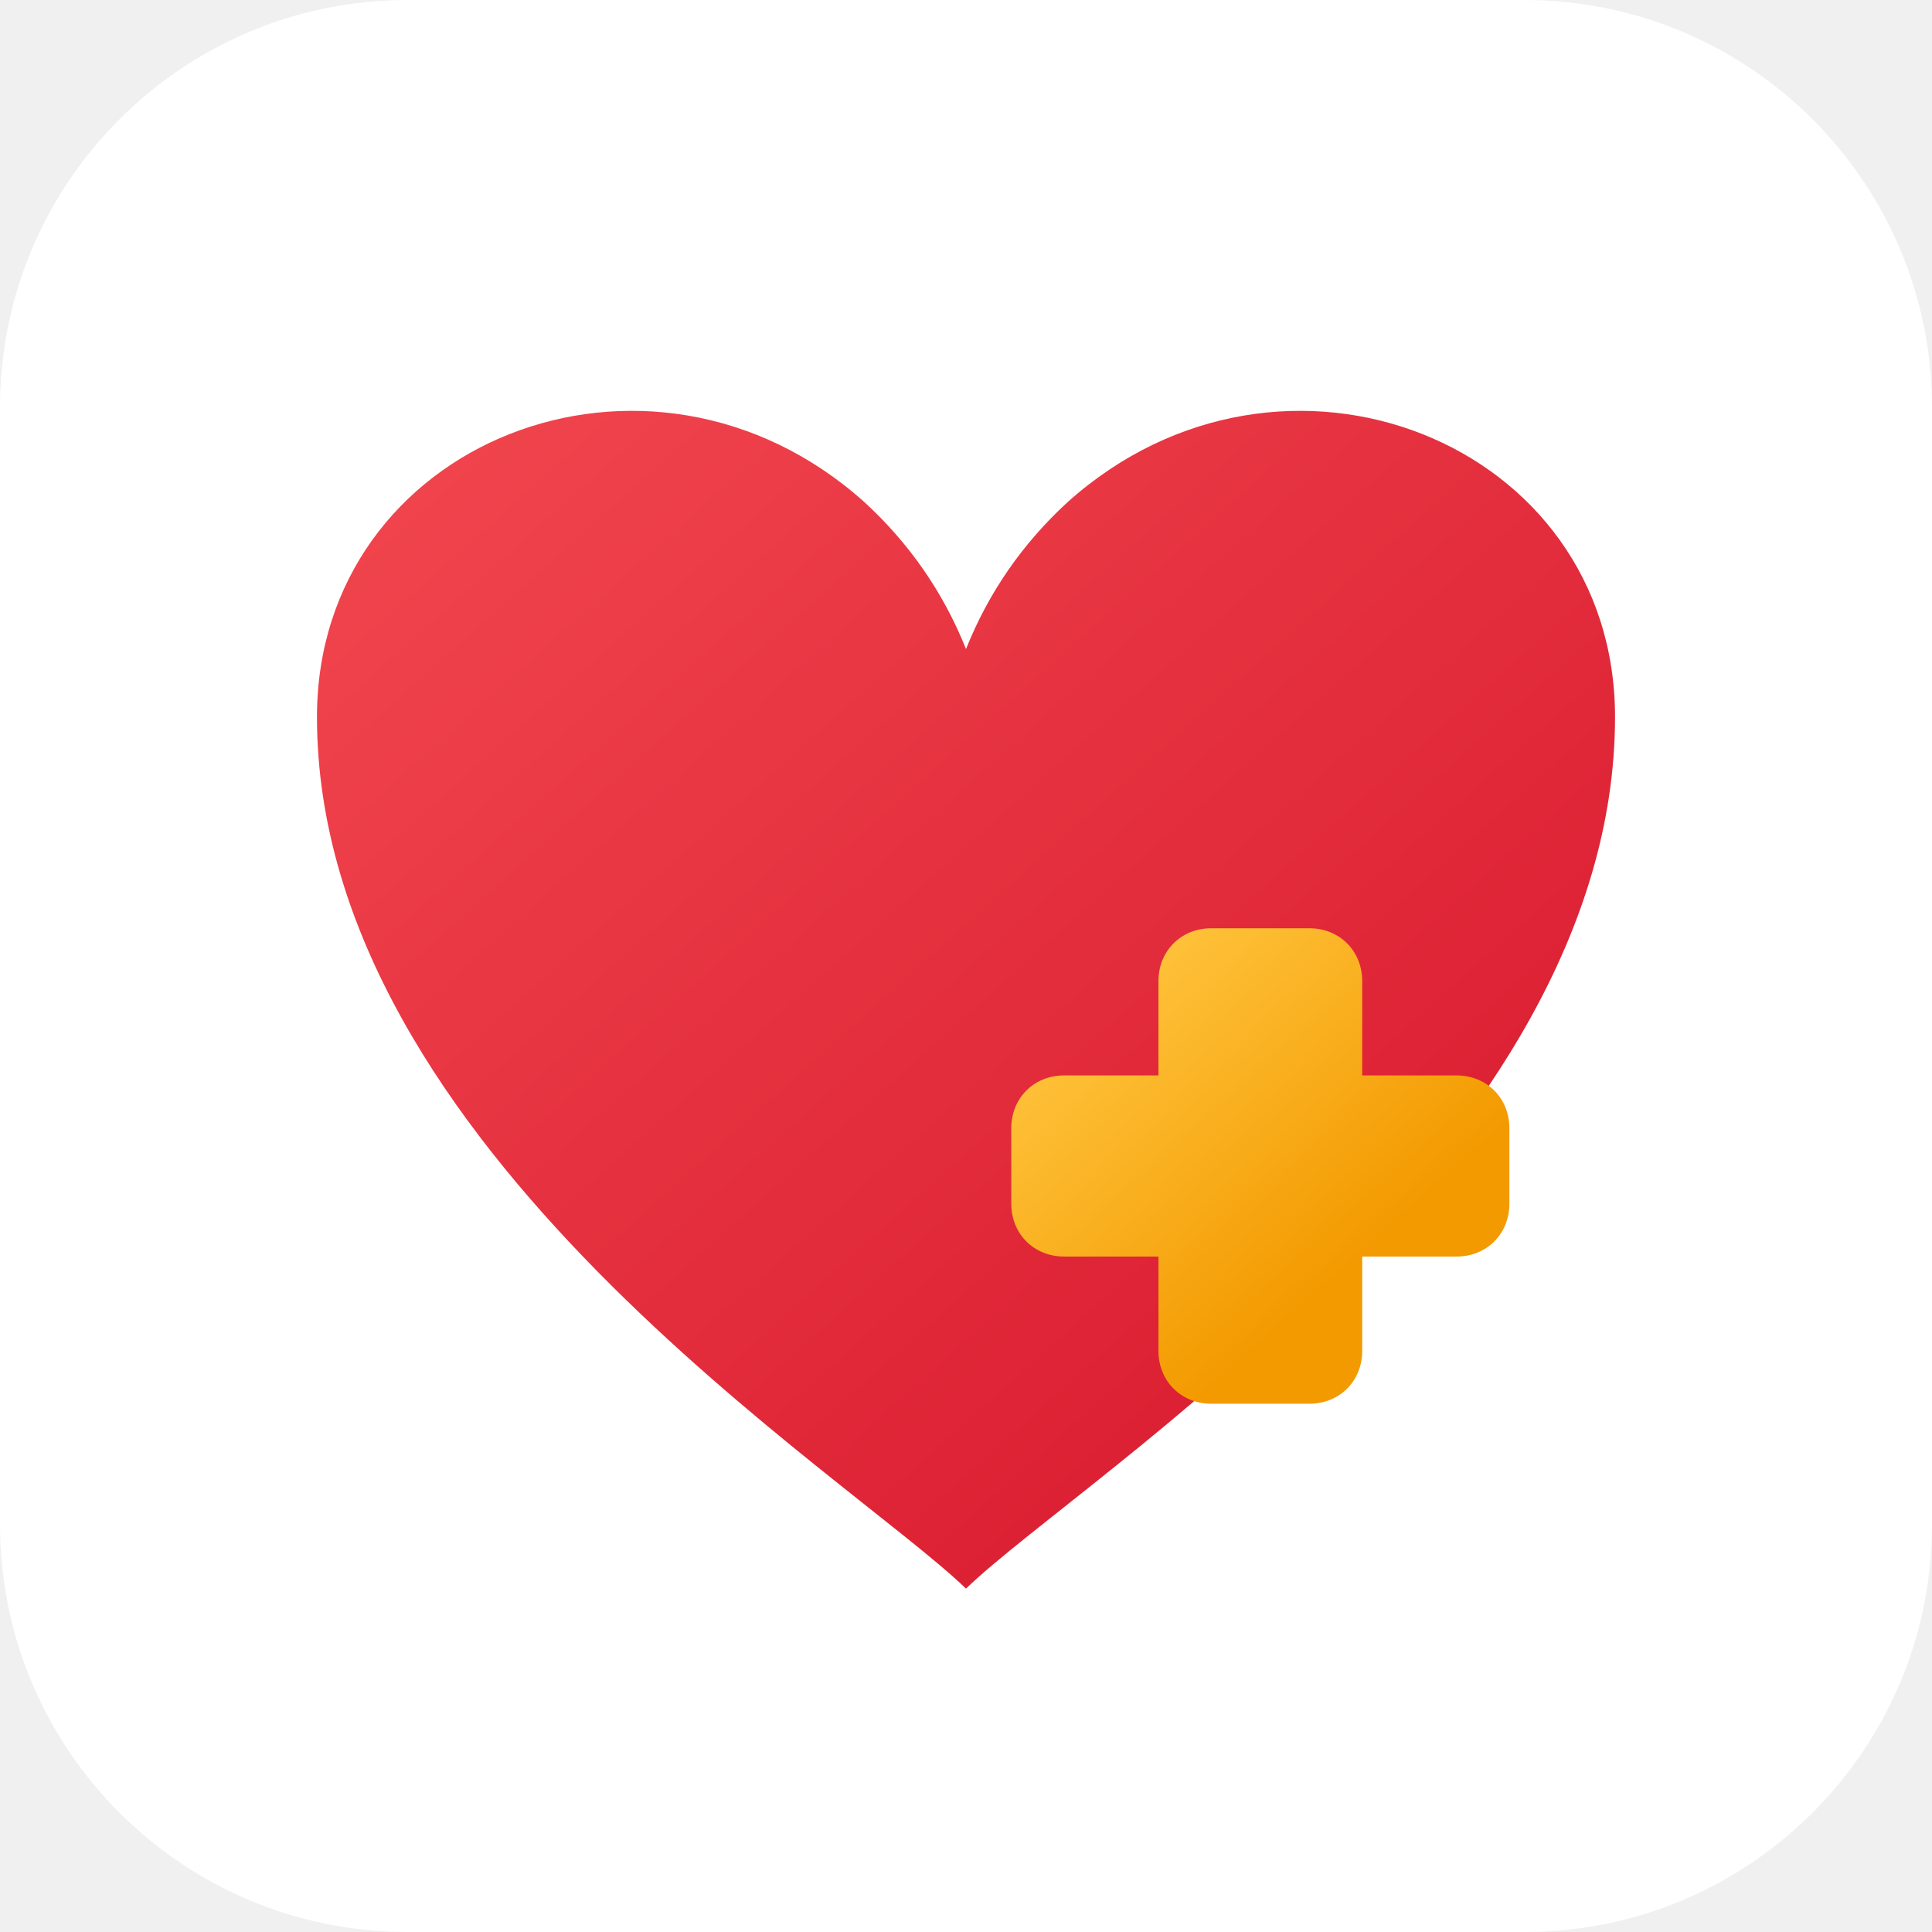
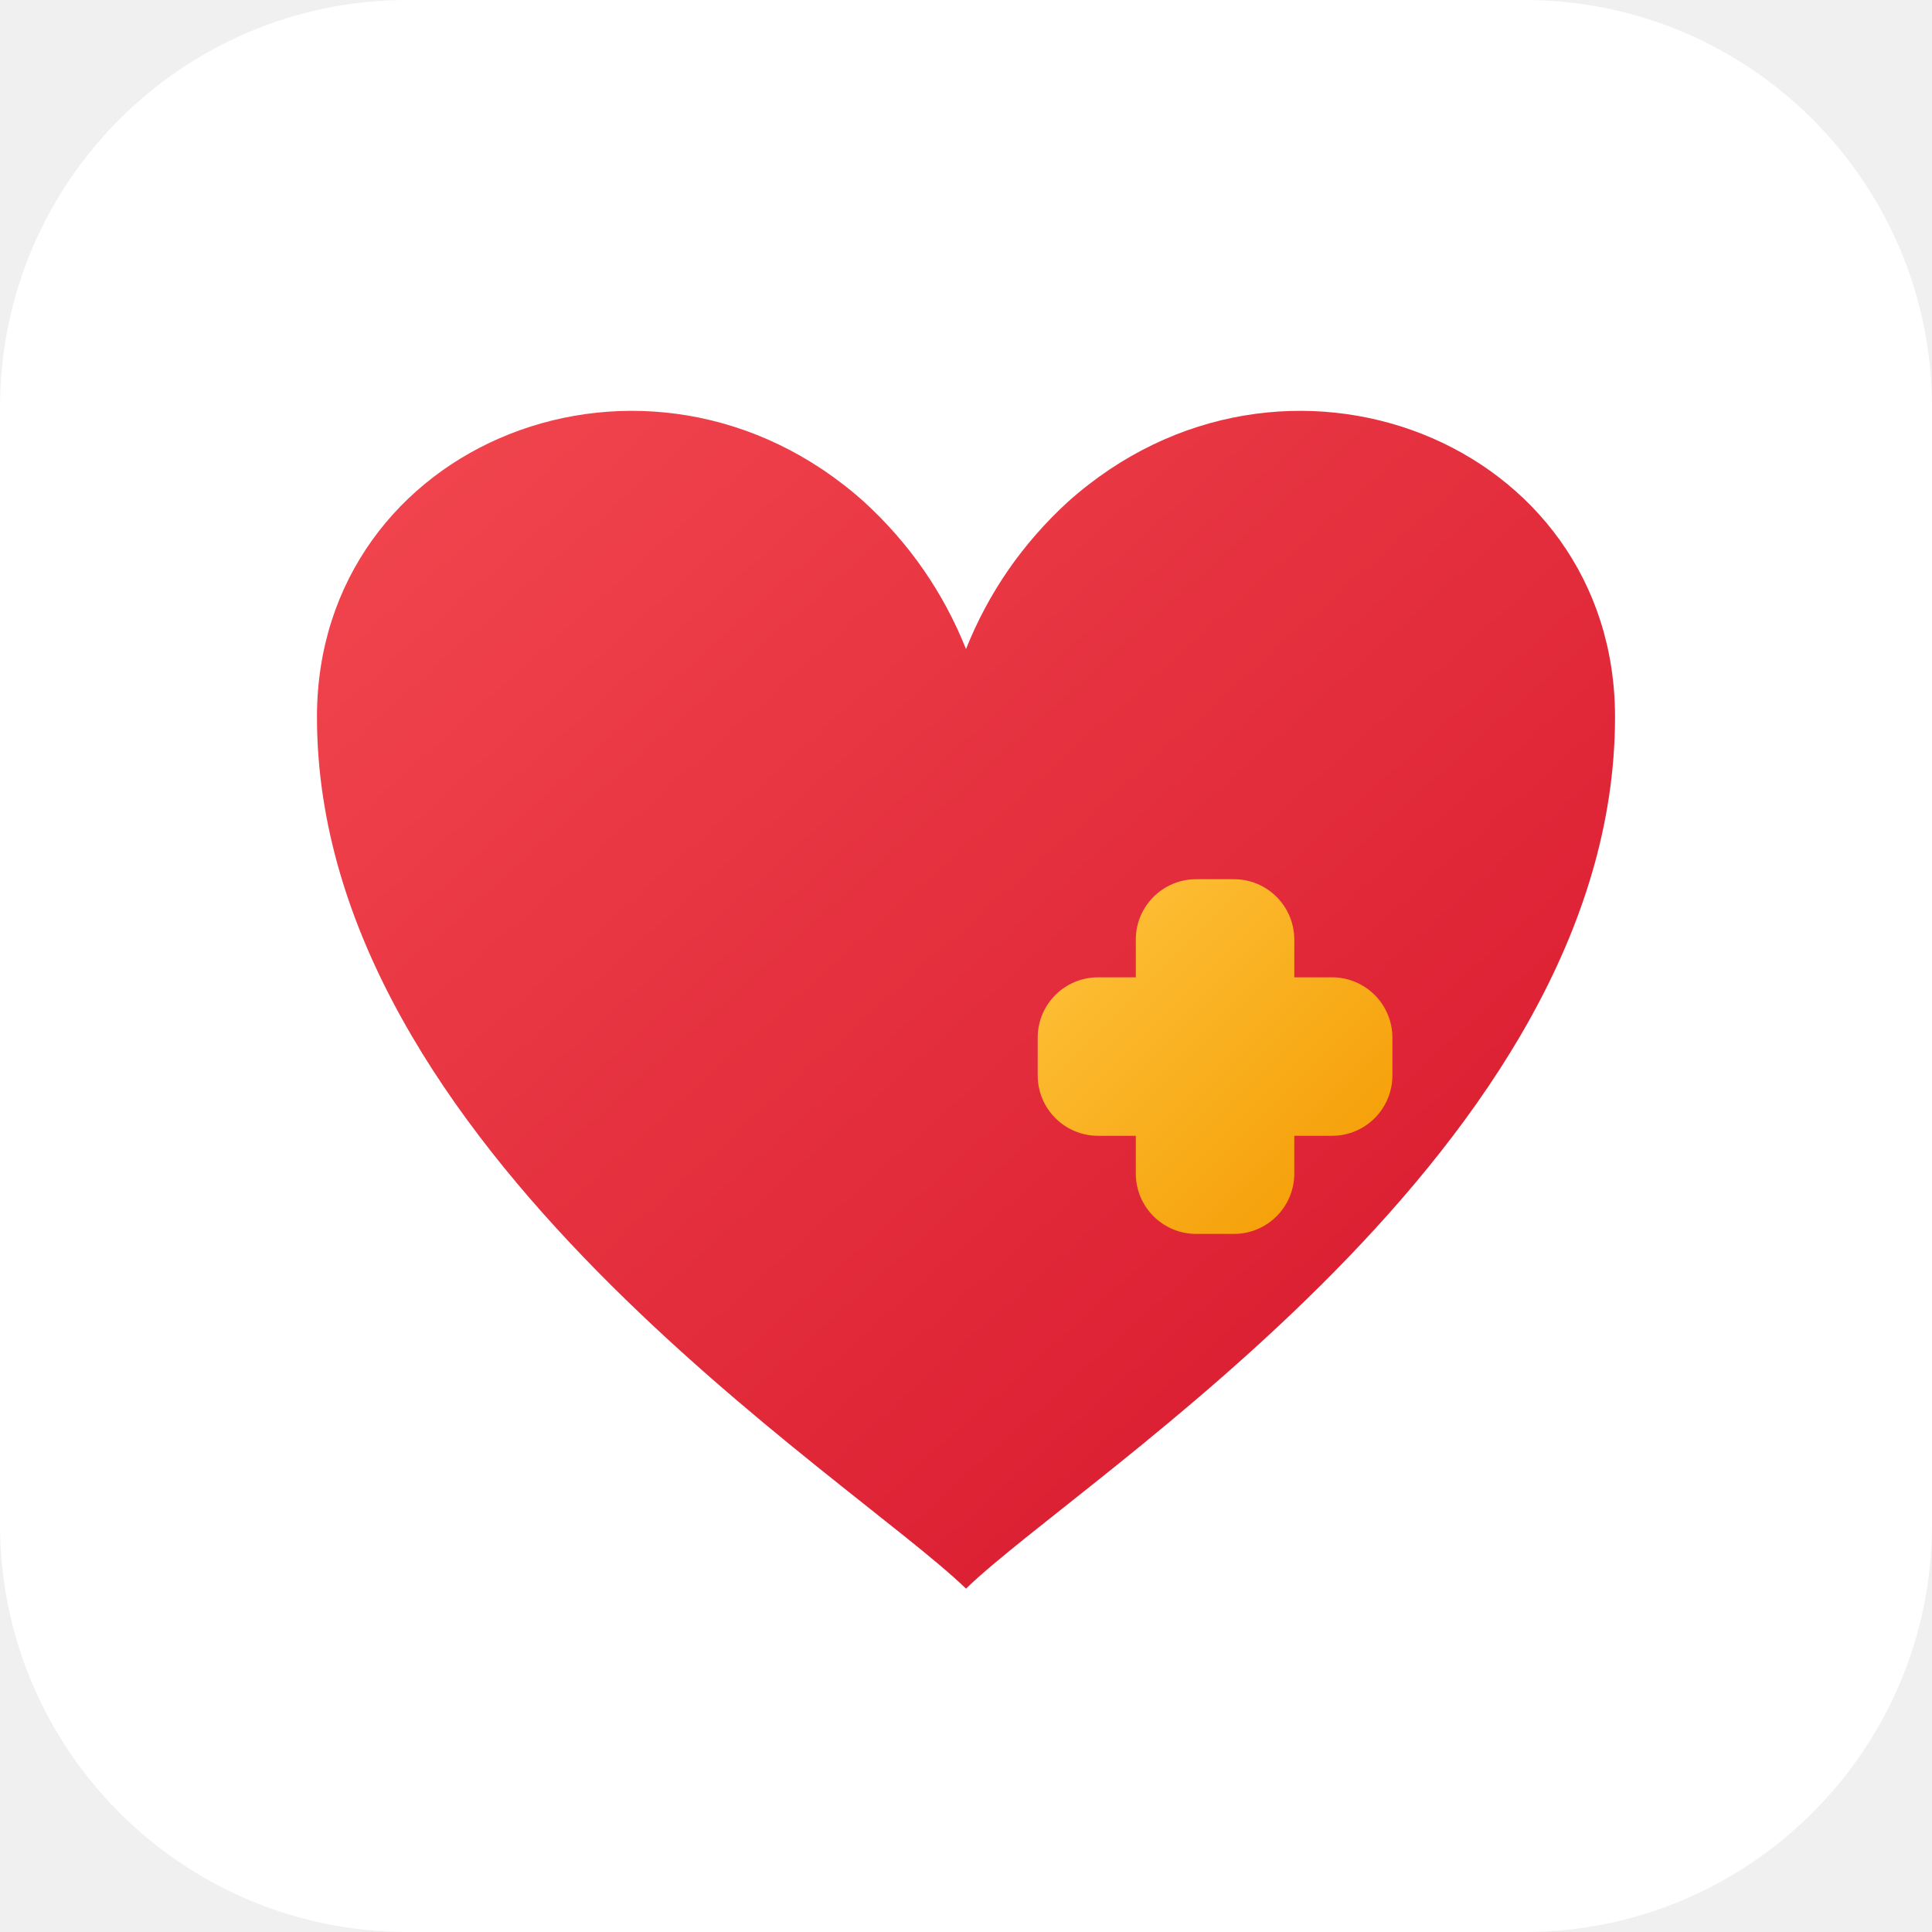
<svg xmlns="http://www.w3.org/2000/svg" viewBox="0 0 512 512" role="img" aria-labelledby="title">
  <defs>
    <linearGradient id="heart" x1="126" y1="112" x2="386" y2="402" gradientUnits="userSpaceOnUse">
      <stop stop-color="#F0444D" />
      <stop offset="1" stop-color="#D8192E" />
    </linearGradient>
-     <linearGradient id="plus" x1="300" y1="250" x2="368" y2="326" gradientUnits="userSpaceOnUse">
+     <linearGradient id="plus" x1="275" y1="233" x2="369" y2="327" gradientUnits="userSpaceOnUse">
      <stop stop-color="#FFC43D" />
      <stop offset="1" stop-color="#F39A00" />
    </linearGradient>
  </defs>
  <rect width="512" height="512" rx="108" fill="#FFFFFF" />
  <path d="M256 421C225 391 84 304 84 190c0-73 88-108 145-57 12 11 21 24 27 39 6-15 15-28 27-39 57-51 145-16 145 57 0 114-141 201-172 231Z" fill="url(#heart)" />
-   <path d="M321 246h26c8 0 14 6 14 14v25h25c8 0 14 6 14 14v20c0 8-6 14-14 14h-25v25c0 8-6 14-14 14h-26c-8 0-14-6-14-14v-25h-25c-8 0-14-6-14-14v-20c0-8 6-14 14-14h25v-25c0-8 6-14 14-14Z" fill="url(#plus)" />
+   <rect x="275" y="259" width="94" height="42" rx="16" fill="url(#plus)" />
+   <rect x="301" y="233" width="42" height="94" rx="16" fill="url(#plus)" />
</svg>
